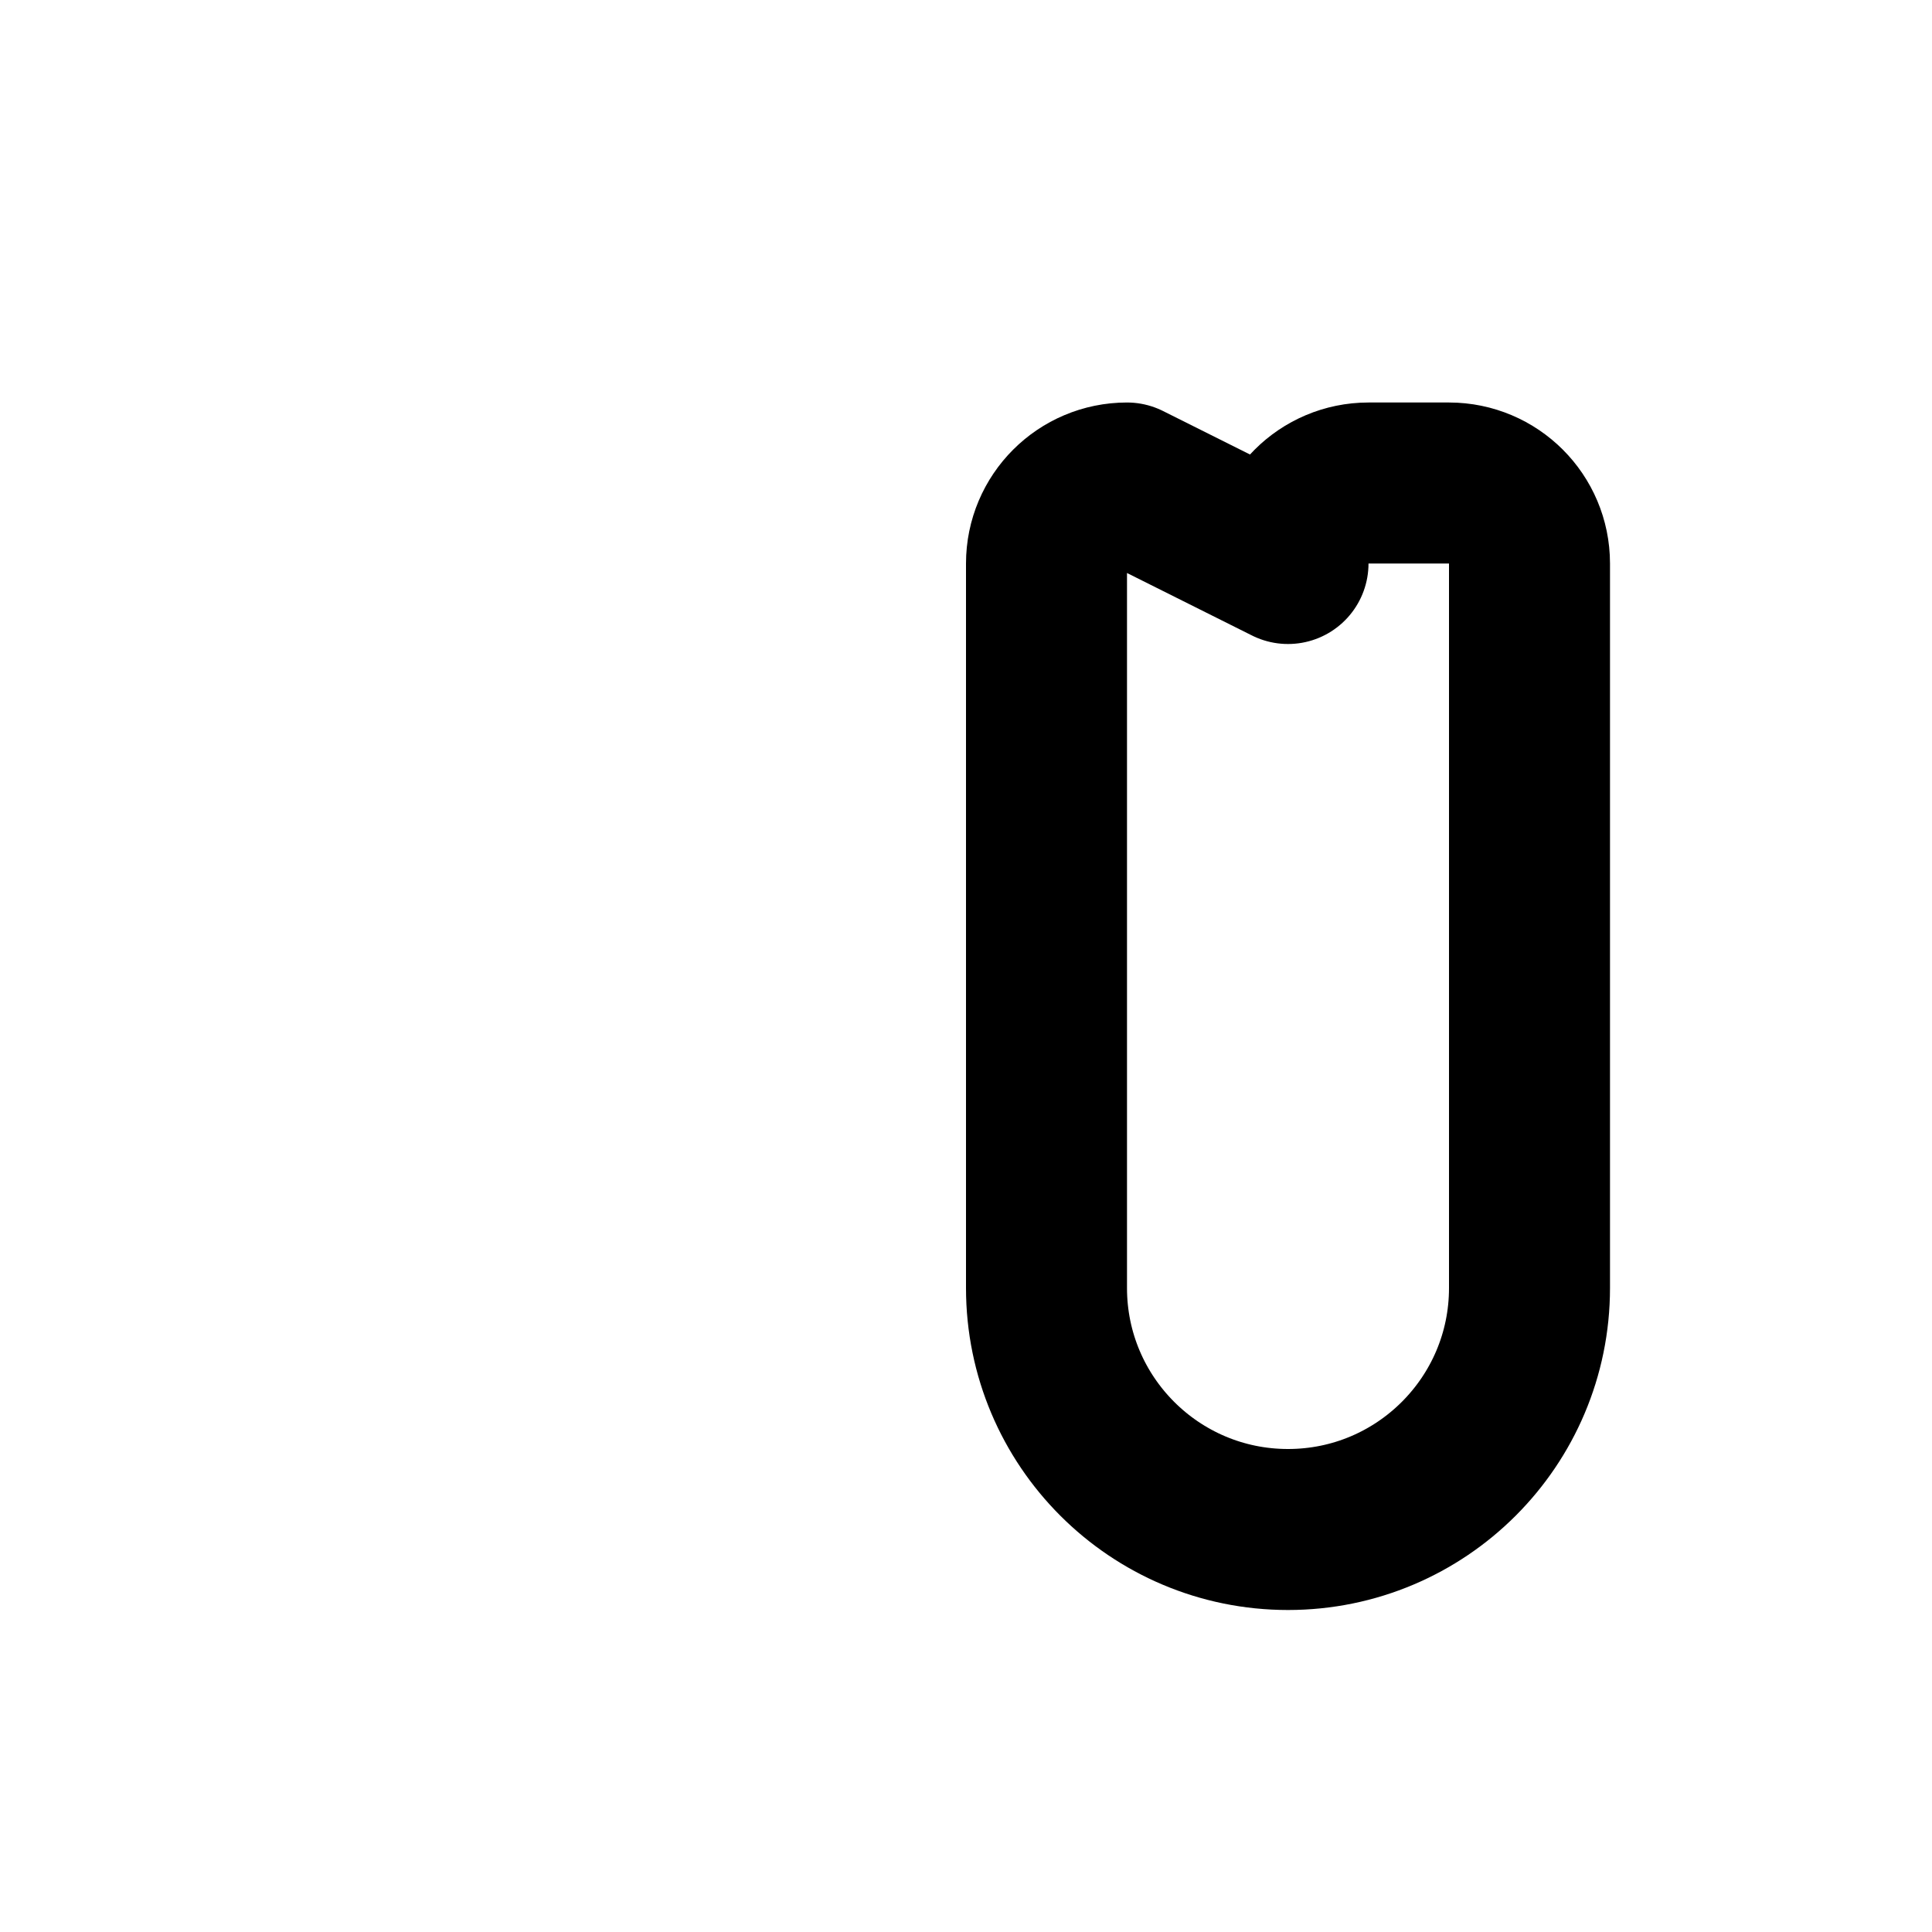
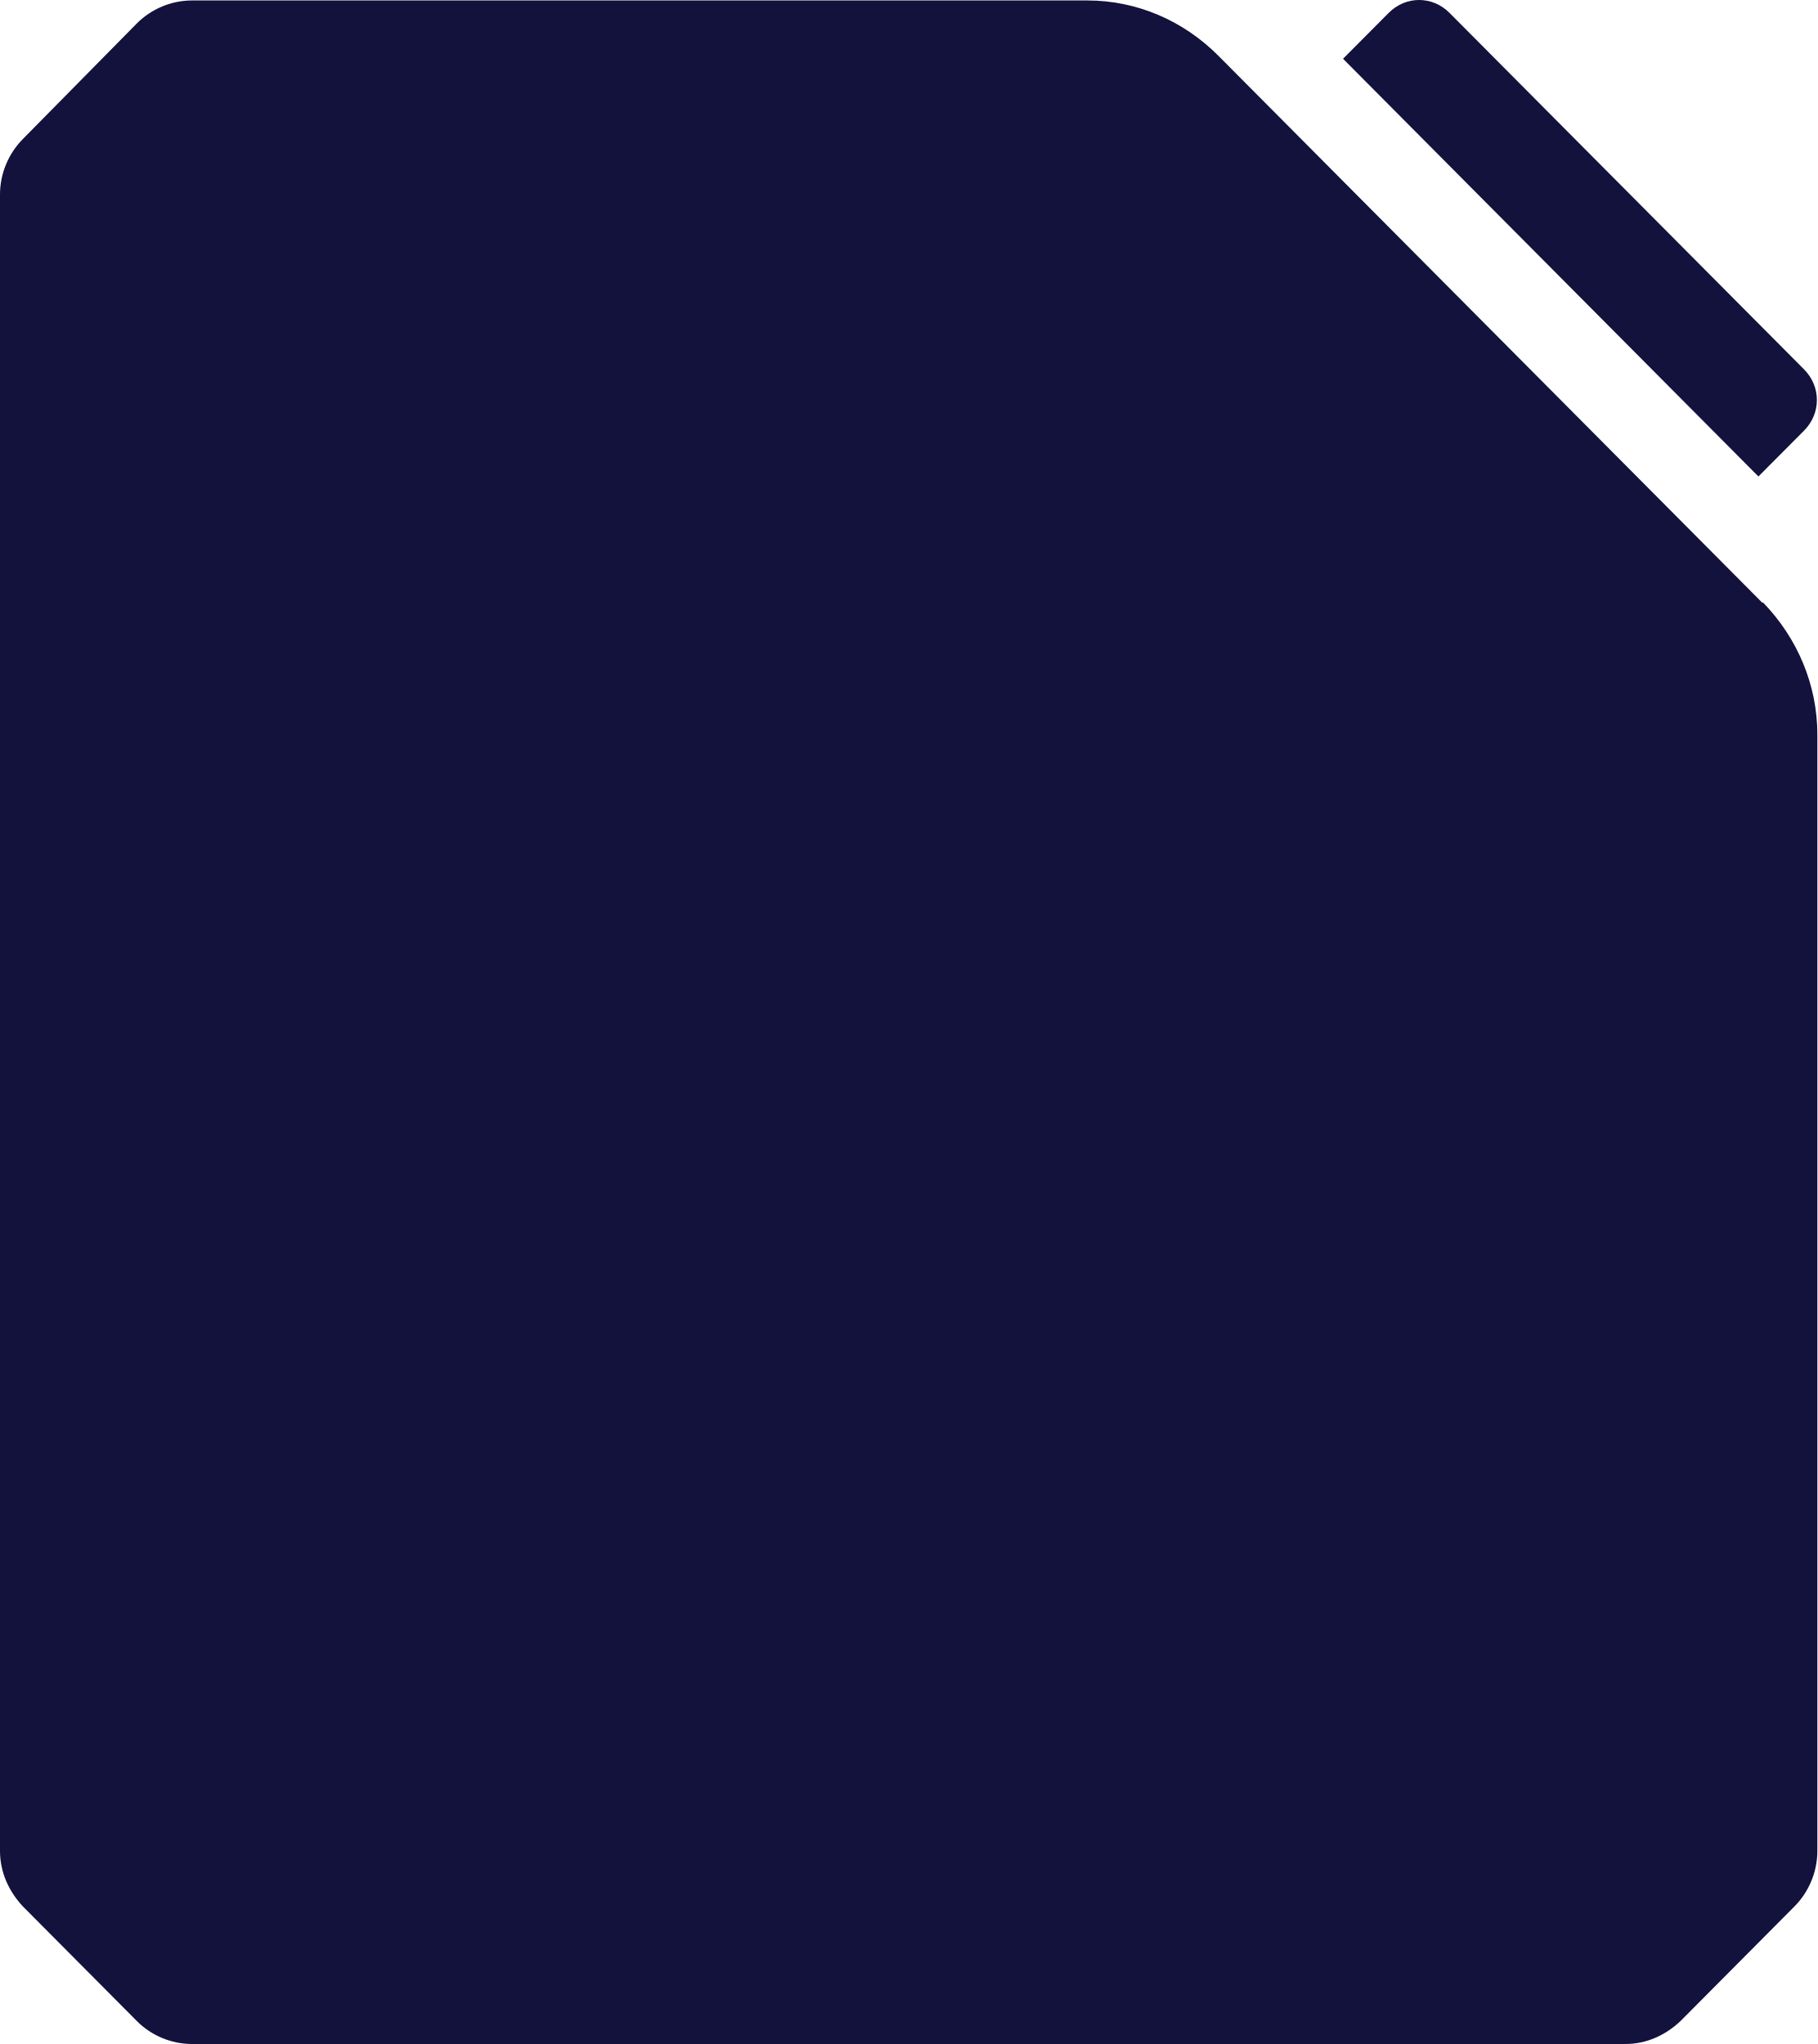
- <svg xmlns="http://www.w3.org/2000/svg" fill="none" viewBox="0 0 24 24" stroke="currentColor">
-   <path stroke-linecap="round" stroke-linejoin="round" stroke-width="2" d="M16 7a1 1 0 011-1h1a1 1 0 011 1v9a3 3 0 11-6 0V7a1 1 0 011-1z" />
+ <svg xmlns="http://www.w3.org/2000/svg" width="32" height="36" viewBox="0 0 32 36" fill="none">
+   <path d="M31.029 10.614L21.456 0.985C20.837 0.362 20.017 0.008 19.146 0.008H3.381C3.013 0.008 2.661 0.16 2.41 0.412L0.402 2.449C0.151 2.702 0 3.055 0 3.426V32.599C0 32.97 0.151 33.306 0.402 33.576L2.41 35.596C2.661 35.849 3.013 36 3.381 36H28.619C28.987 36 29.322 35.849 29.59 35.596L31.598 33.576C31.849 33.323 32 32.97 32 32.599V12.937C32 12.062 31.648 11.237 31.046 10.614H31.029Z" fill="#13123D" />
+   <path d="M31.766 7.584C32.067 7.281 32.067 6.809 31.766 6.506L25.523 0.227C25.222 -0.076 24.753 -0.076 24.452 0.227L23.648 1.035L30.962 8.392L31.766 7.584Z" fill="#13123D" />
</svg>
